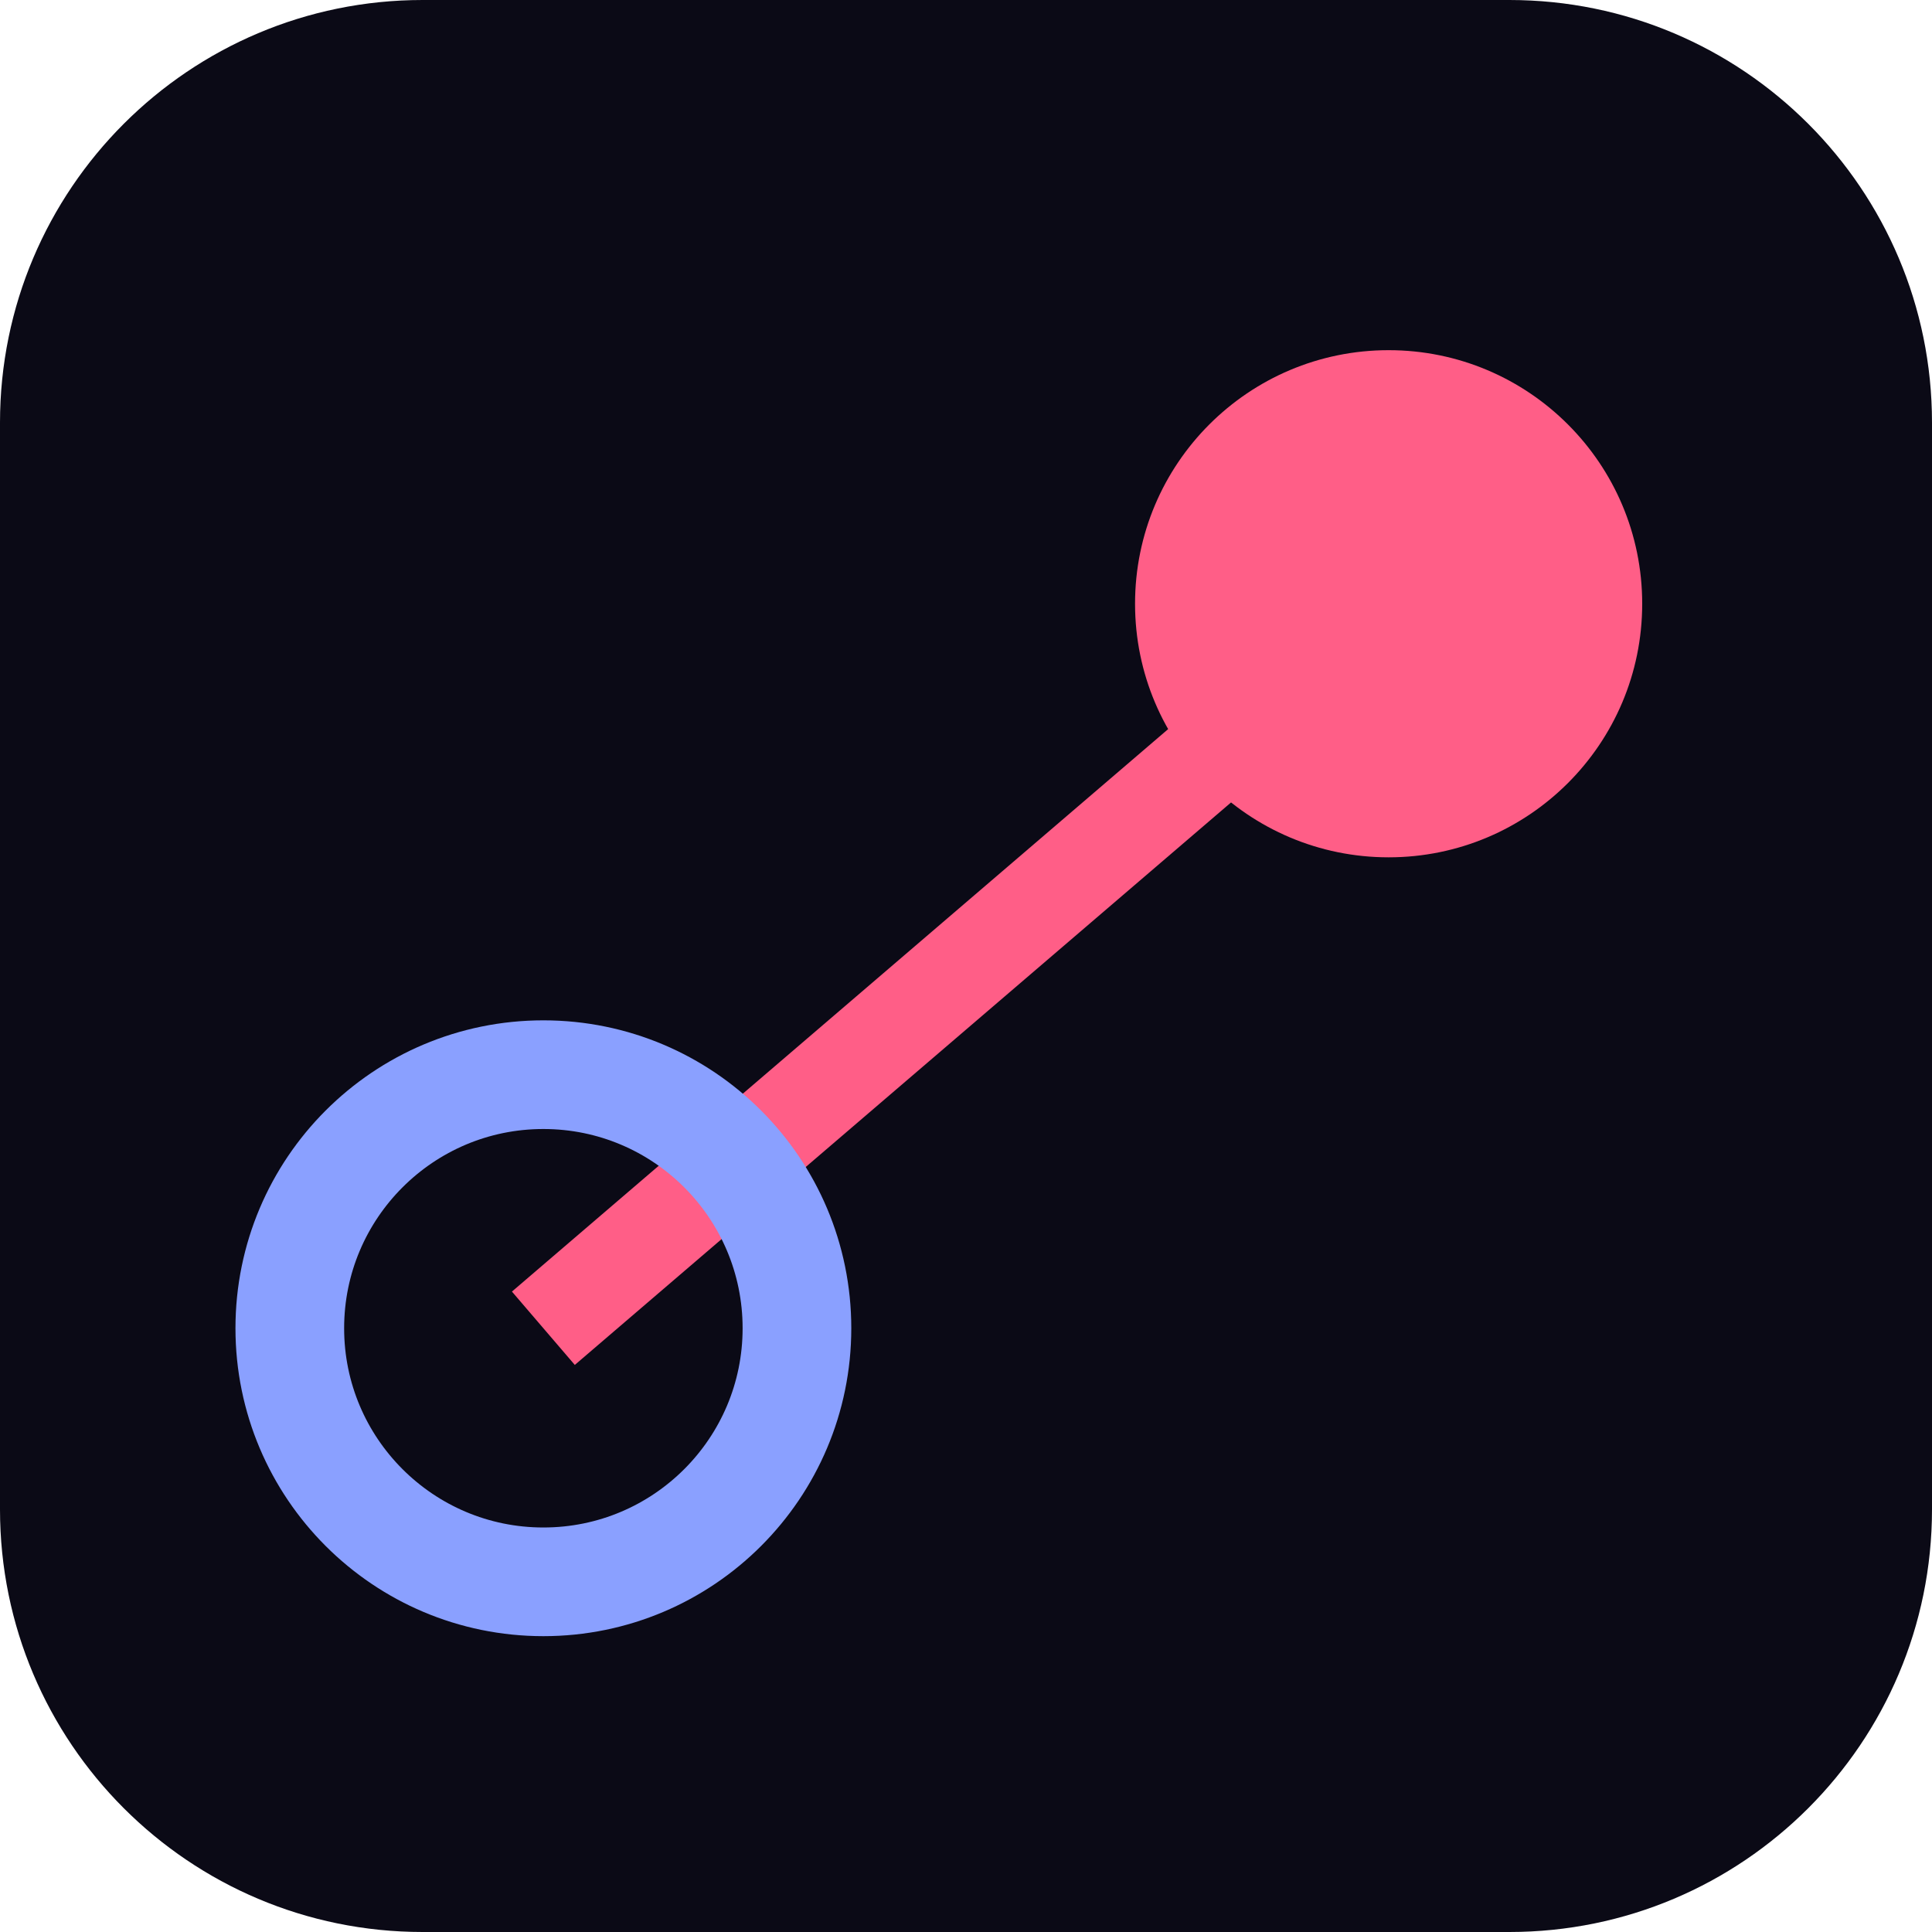
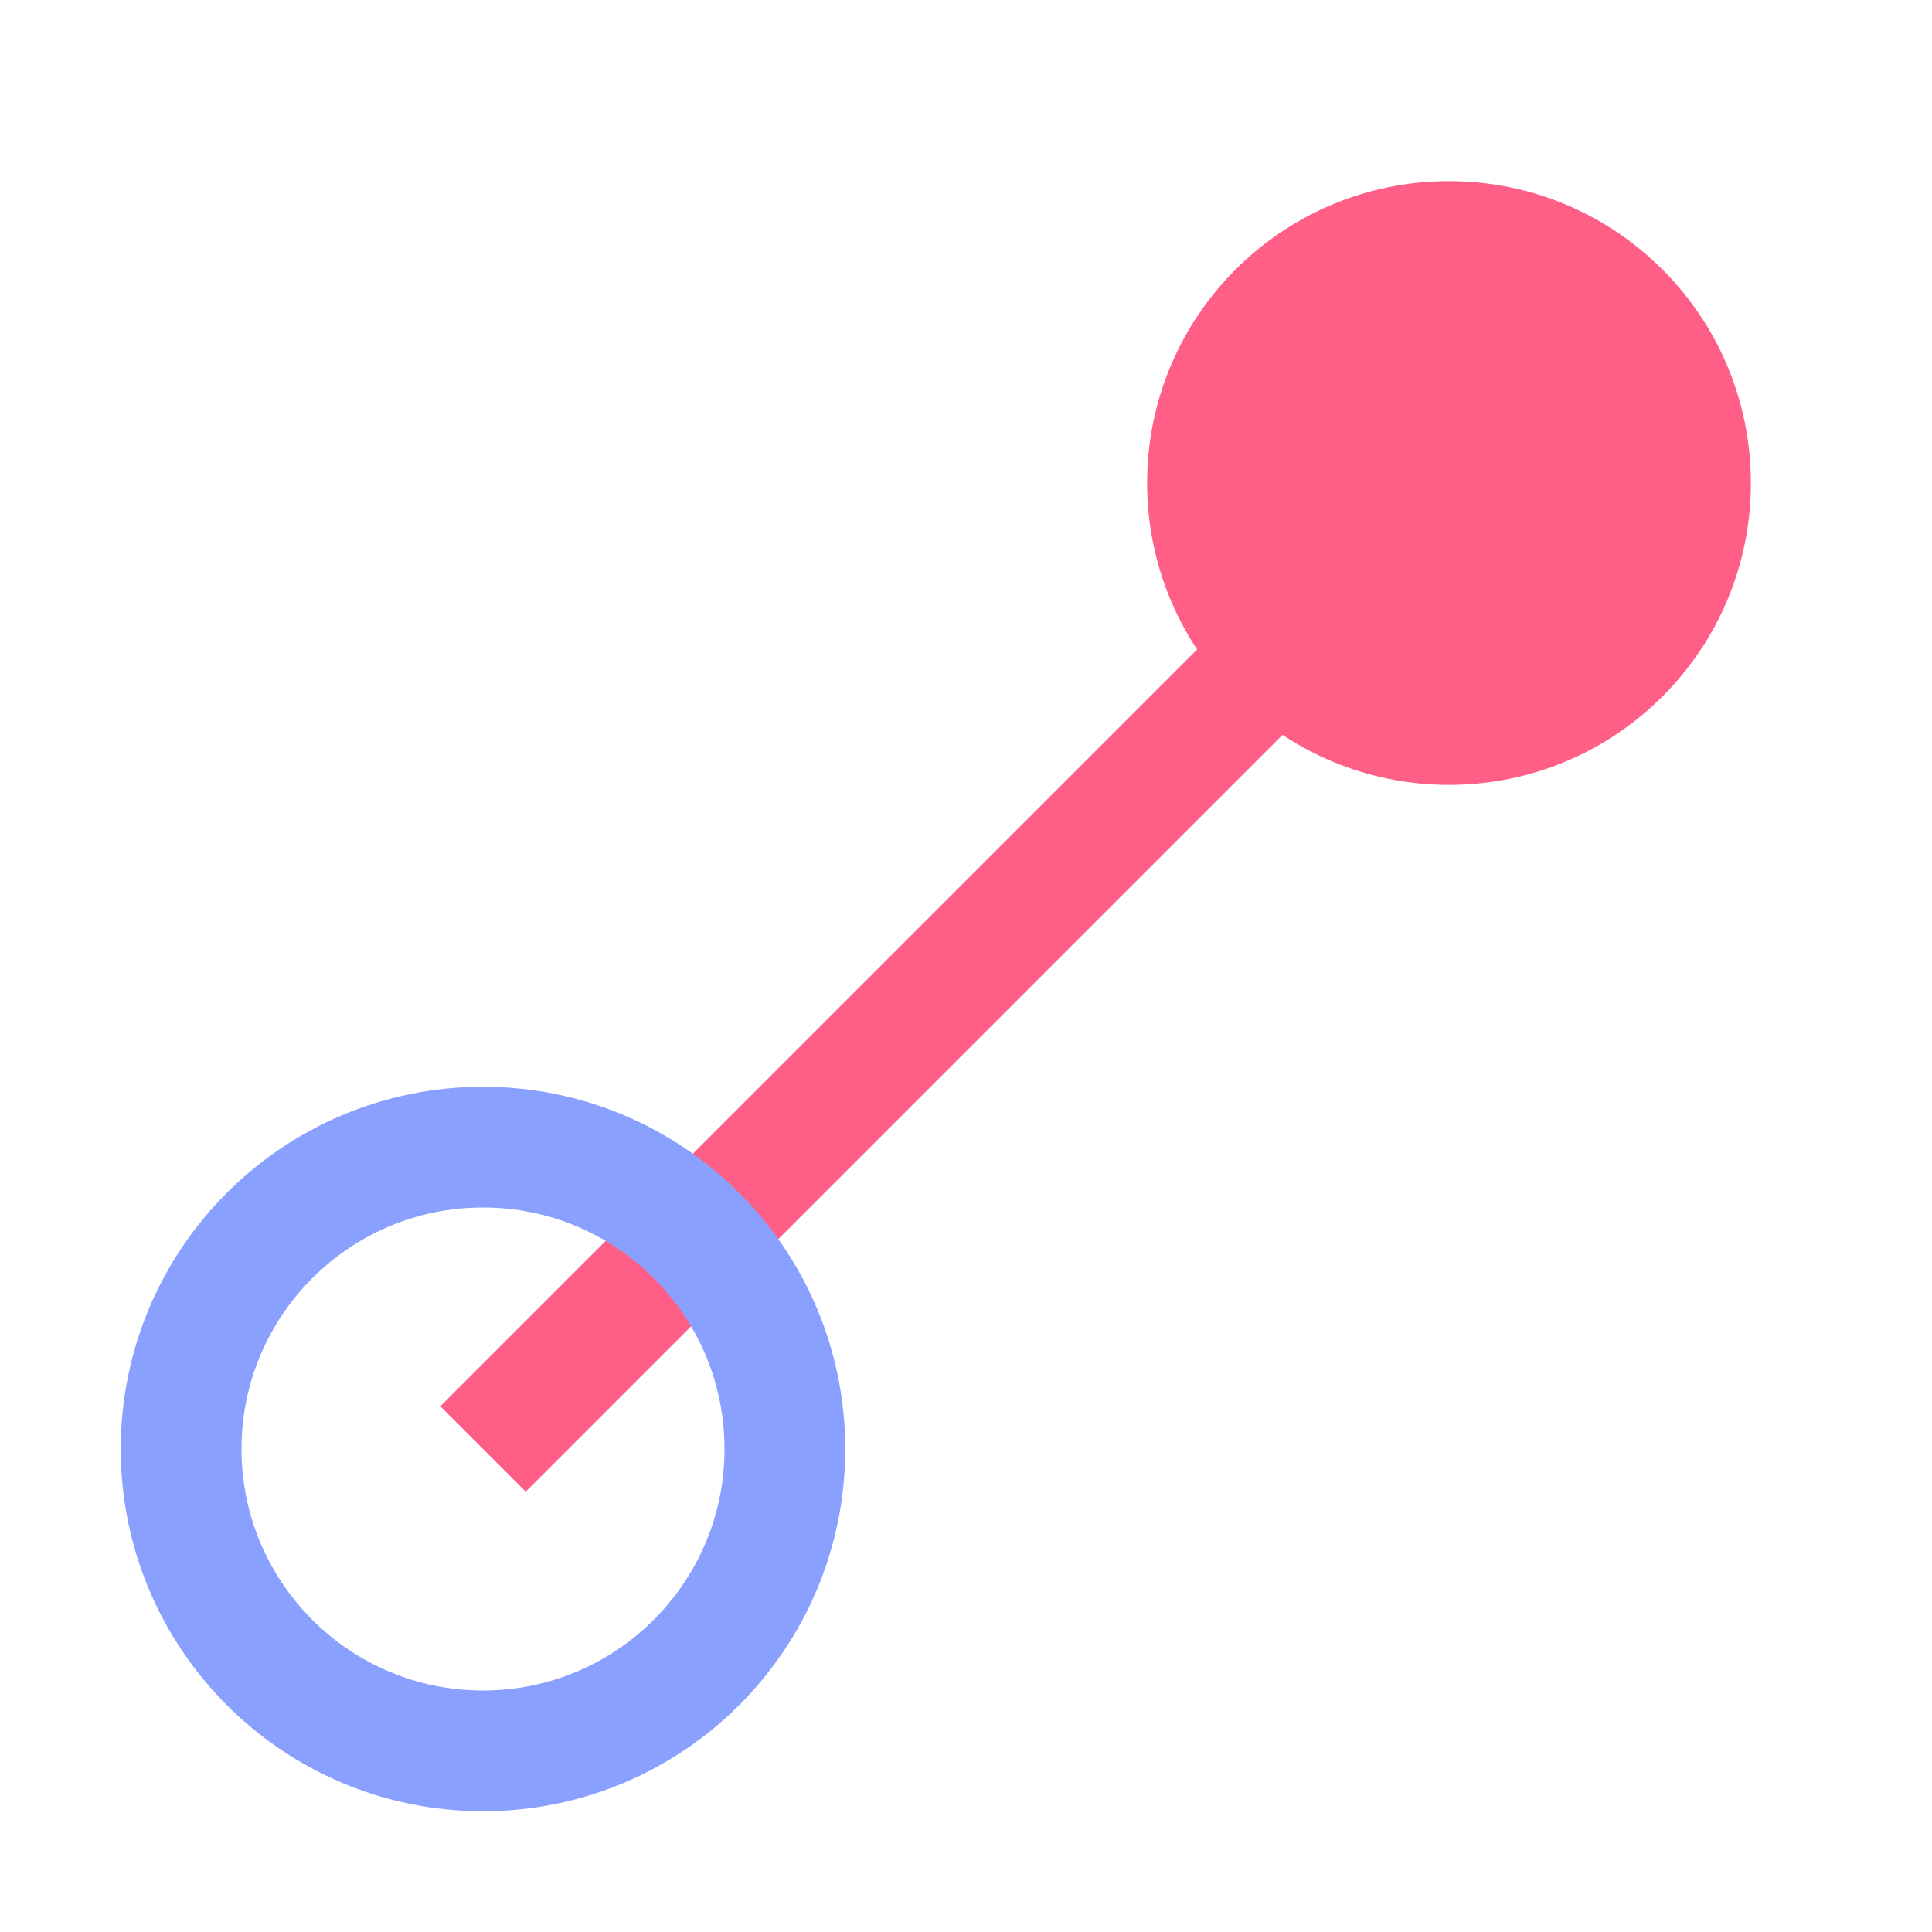
- <svg xmlns="http://www.w3.org/2000/svg" viewBox="0 0 32 32" role="img" aria-label="nearest-neighbor">
-   <rect width="32" height="32" rx="7" fill="#0b0a16" />
-   <line x1="9" y1="22" x2="23" y2="10" stroke="#ff5e87" stroke-width="1.6" />
-   <circle cx="9" cy="22" r="4.2" fill="none" stroke="#8aa0ff" stroke-width="1.8" />
-   <circle cx="23" cy="10" r="4.2" fill="#ff5e87" />
+ <svg xmlns="http://www.w3.org/2000/svg" width="32" height="32" viewBox="0 0 32 32">
+   <line x1="8" y1="24" x2="24" y2="8" stroke="#ff5e87" stroke-width="2" />
+   <circle cx="8" cy="24" r="5" fill="none" stroke="#8aa0ff" stroke-width="2" />
+   <circle cx="24" cy="8" r="5" fill="#ff5e87" />
</svg>
